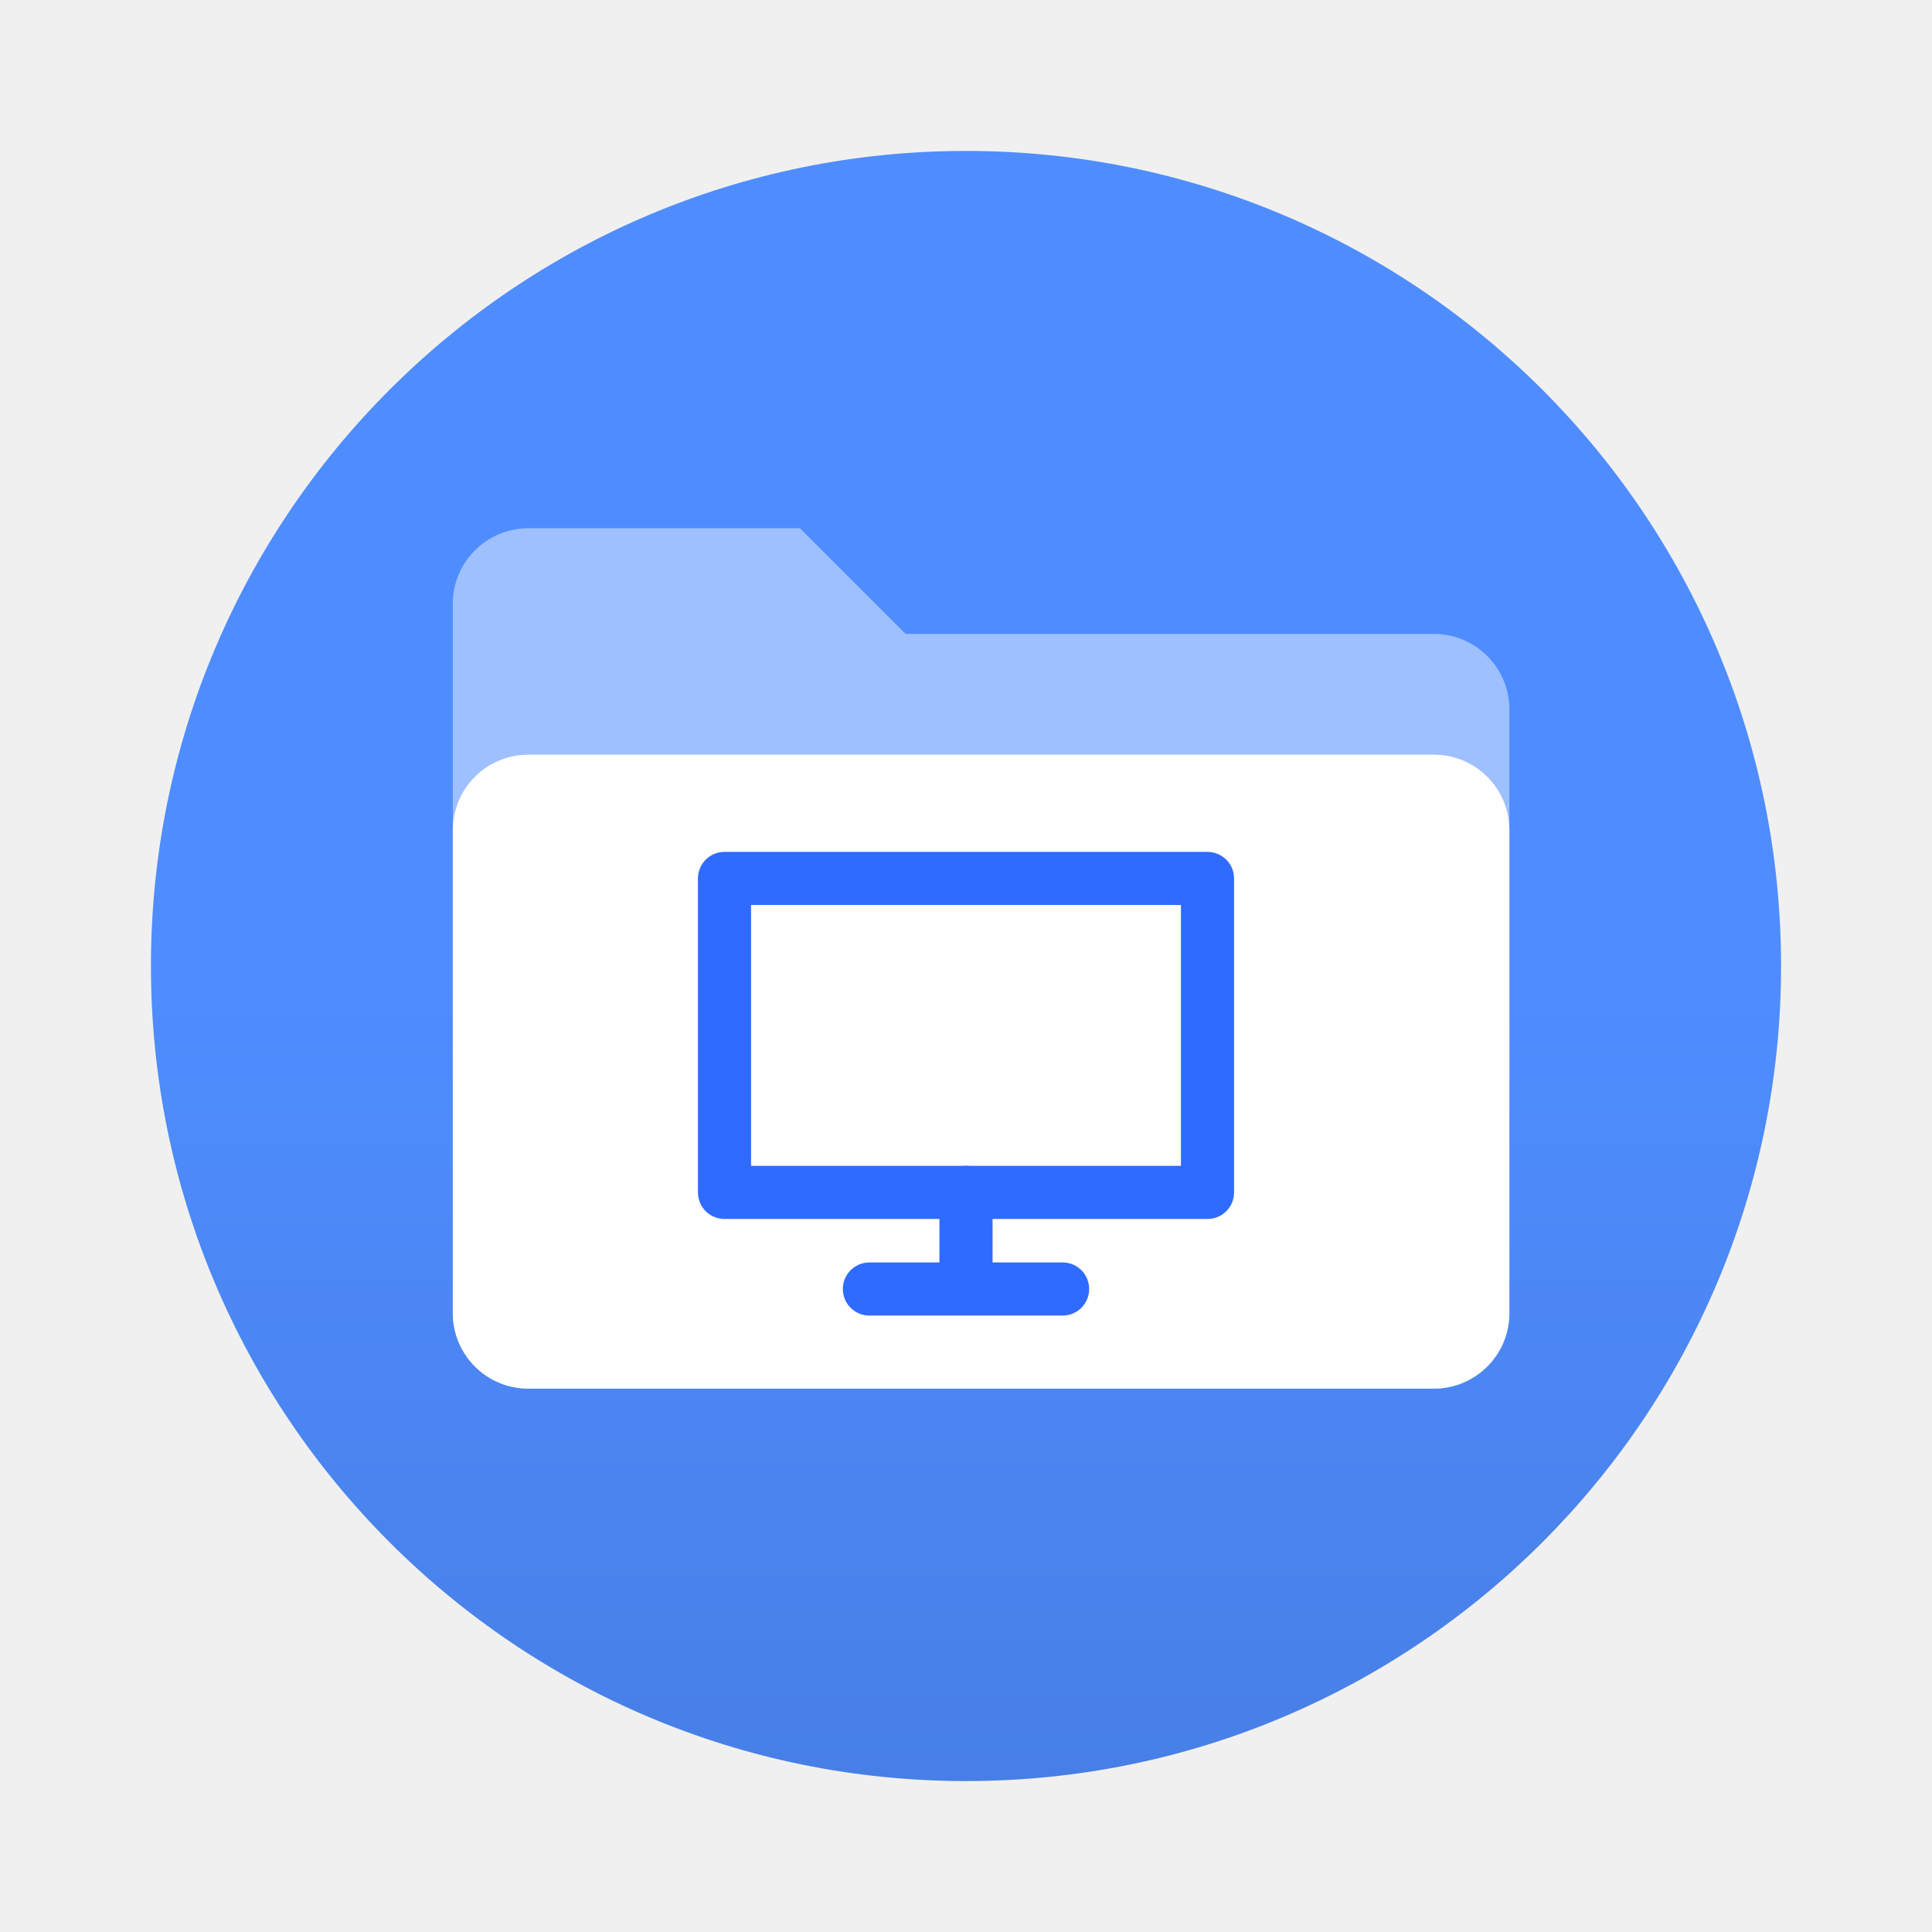
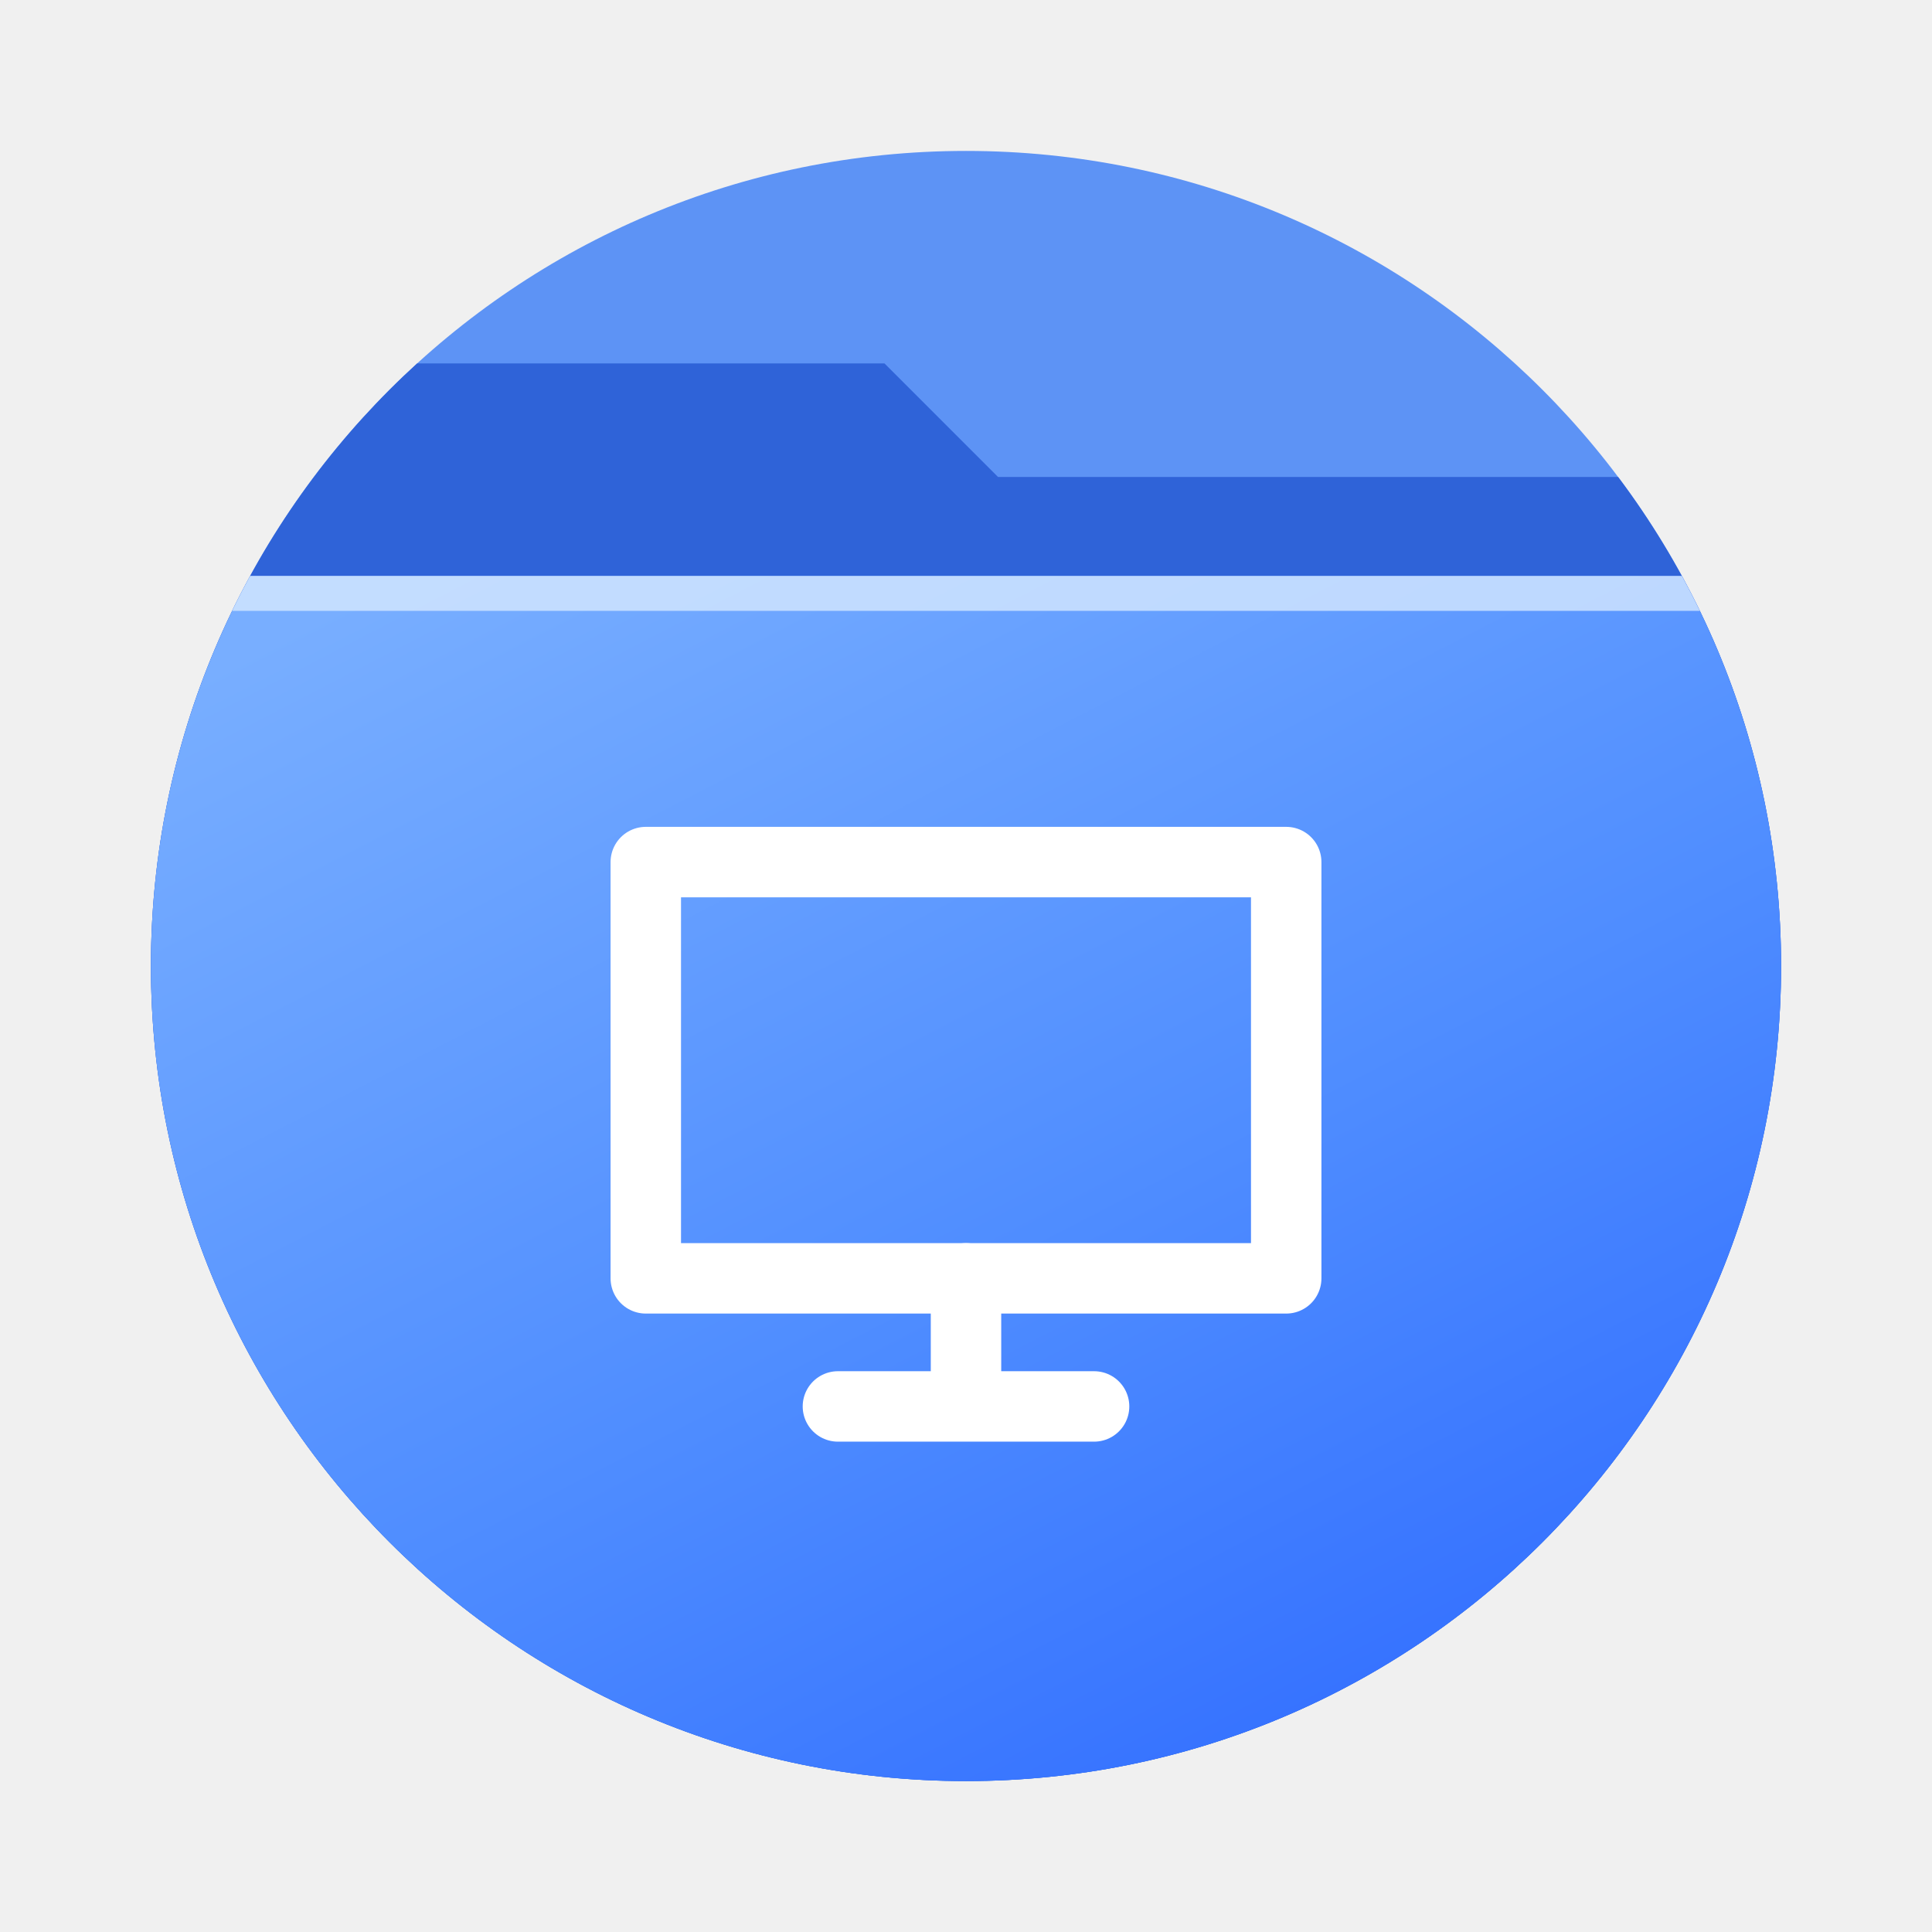
<svg xmlns="http://www.w3.org/2000/svg" width="64" height="64" viewBox="0 0 64 64">
  <defs>
-     <linearGradient id="disk-fill" x1="0" y1="0" x2="0" y2="1">
-       <stop offset=".5" stop-color="#4f8dff" />
-       <stop offset="1" stop-color="#477fe6" />
+     <clipPath id="disk">
+       <circle cx="32" cy="32" r="28" />
+     </clipPath>
+     <linearGradient id="front" x1=".15" y1="0" x2=".85" y2="1">
+       <stop offset="0" stop-color="#78aeff" />
+       <stop offset=".55" stop-color="#4f8dff" />
+       <stop offset="1" stop-color="#2f6bff" />
    </linearGradient>
  </defs>
-   <circle cx="32" cy="32" r="27" fill="url(#disk-fill)" />
-   <path d="M15 20a2.5 2.5 0 0 1 2.5-2.5h9l3.5 3.5h17.5a2.5 2.5 0 0 1 2.5 2.5v20a2.5 2.5 0 0 1-2.5 2.5h-30a2.5 2.5 0 0 1-2.5-2.5z" fill="#fff" opacity=".45" />
-   <path d="M15 27.5a2.5 2.5 0 0 1 2.5-2.5h30a2.5 2.5 0 0 1 2.5 2.5v16.0a2.5 2.5 0 0 1-2.5 2.5h-30a2.5 2.5 0 0 1-2.5-2.5z" fill="#fff" />
-   <g color="#2f6bff" transform="translate(32 35.5) scale(0.8)">
-     <path d="M-10 -8h20v13h-20z" fill="none" stroke="currentColor" stroke-width="2.2" stroke-linecap="round" stroke-linejoin="round" />
-     <path d="M-4 9h8M0 5v4" fill="none" stroke="currentColor" stroke-width="2.2" stroke-linecap="round" stroke-linejoin="round" />
+   <g transform="translate(32 32) scale(0.9643) translate(-32 -32)">
+     <g clip-path="url(#disk)">
+       <rect x="4" y="4" width="56" height="56" fill="#5d93f5" />
+       <path d="M4 11.3H29.2L33.1 15.2H60V60H4z" fill="#2f63d8" />
+       <path d="M4 18.6H60V60H4z" fill="url(#front)" />
+       <path d="M4 19.2H60" stroke="#d6e8ff" stroke-width="1.2" opacity=".8" />
+     </g>
+     <g color="#ffffff" transform="translate(32 37.23) scale(1.1)">
+       <path d="M-10 -8h20v13h-20z" fill="none" stroke="currentColor" stroke-width="2.2" stroke-linecap="round" stroke-linejoin="round" />
+       <path d="M-4 9h8M0 5v4" fill="none" stroke="currentColor" stroke-width="2.2" stroke-linecap="round" stroke-linejoin="round" />
+     </g>
  </g>
</svg>
